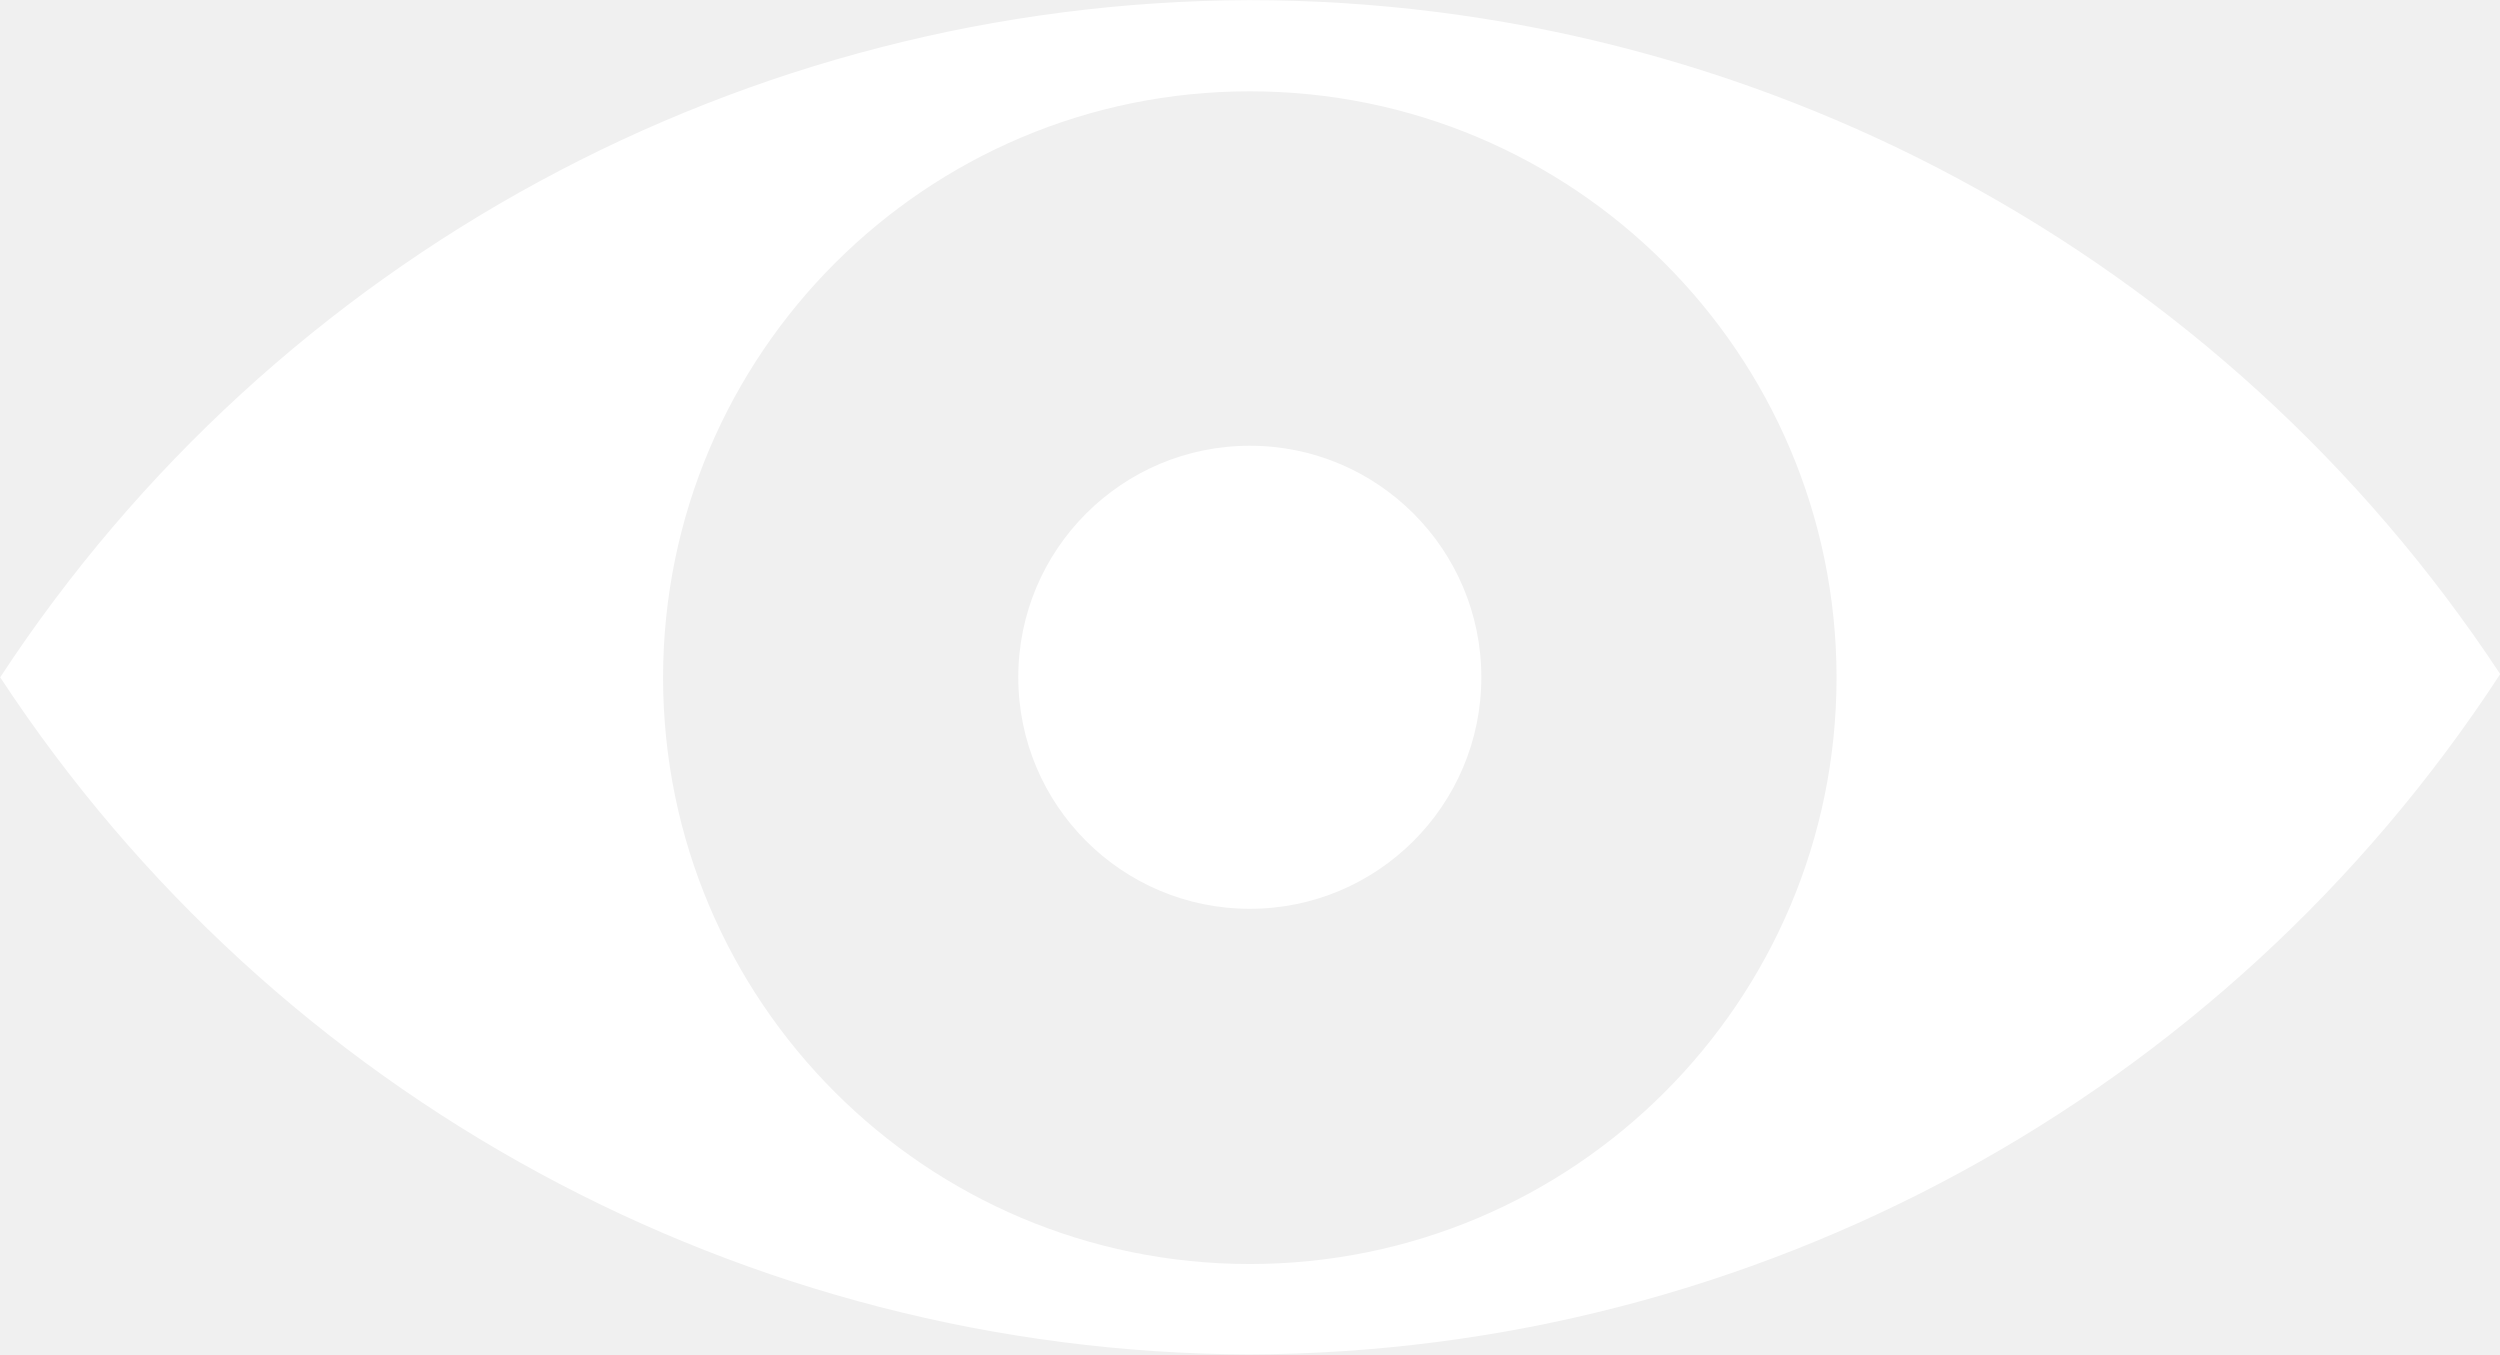
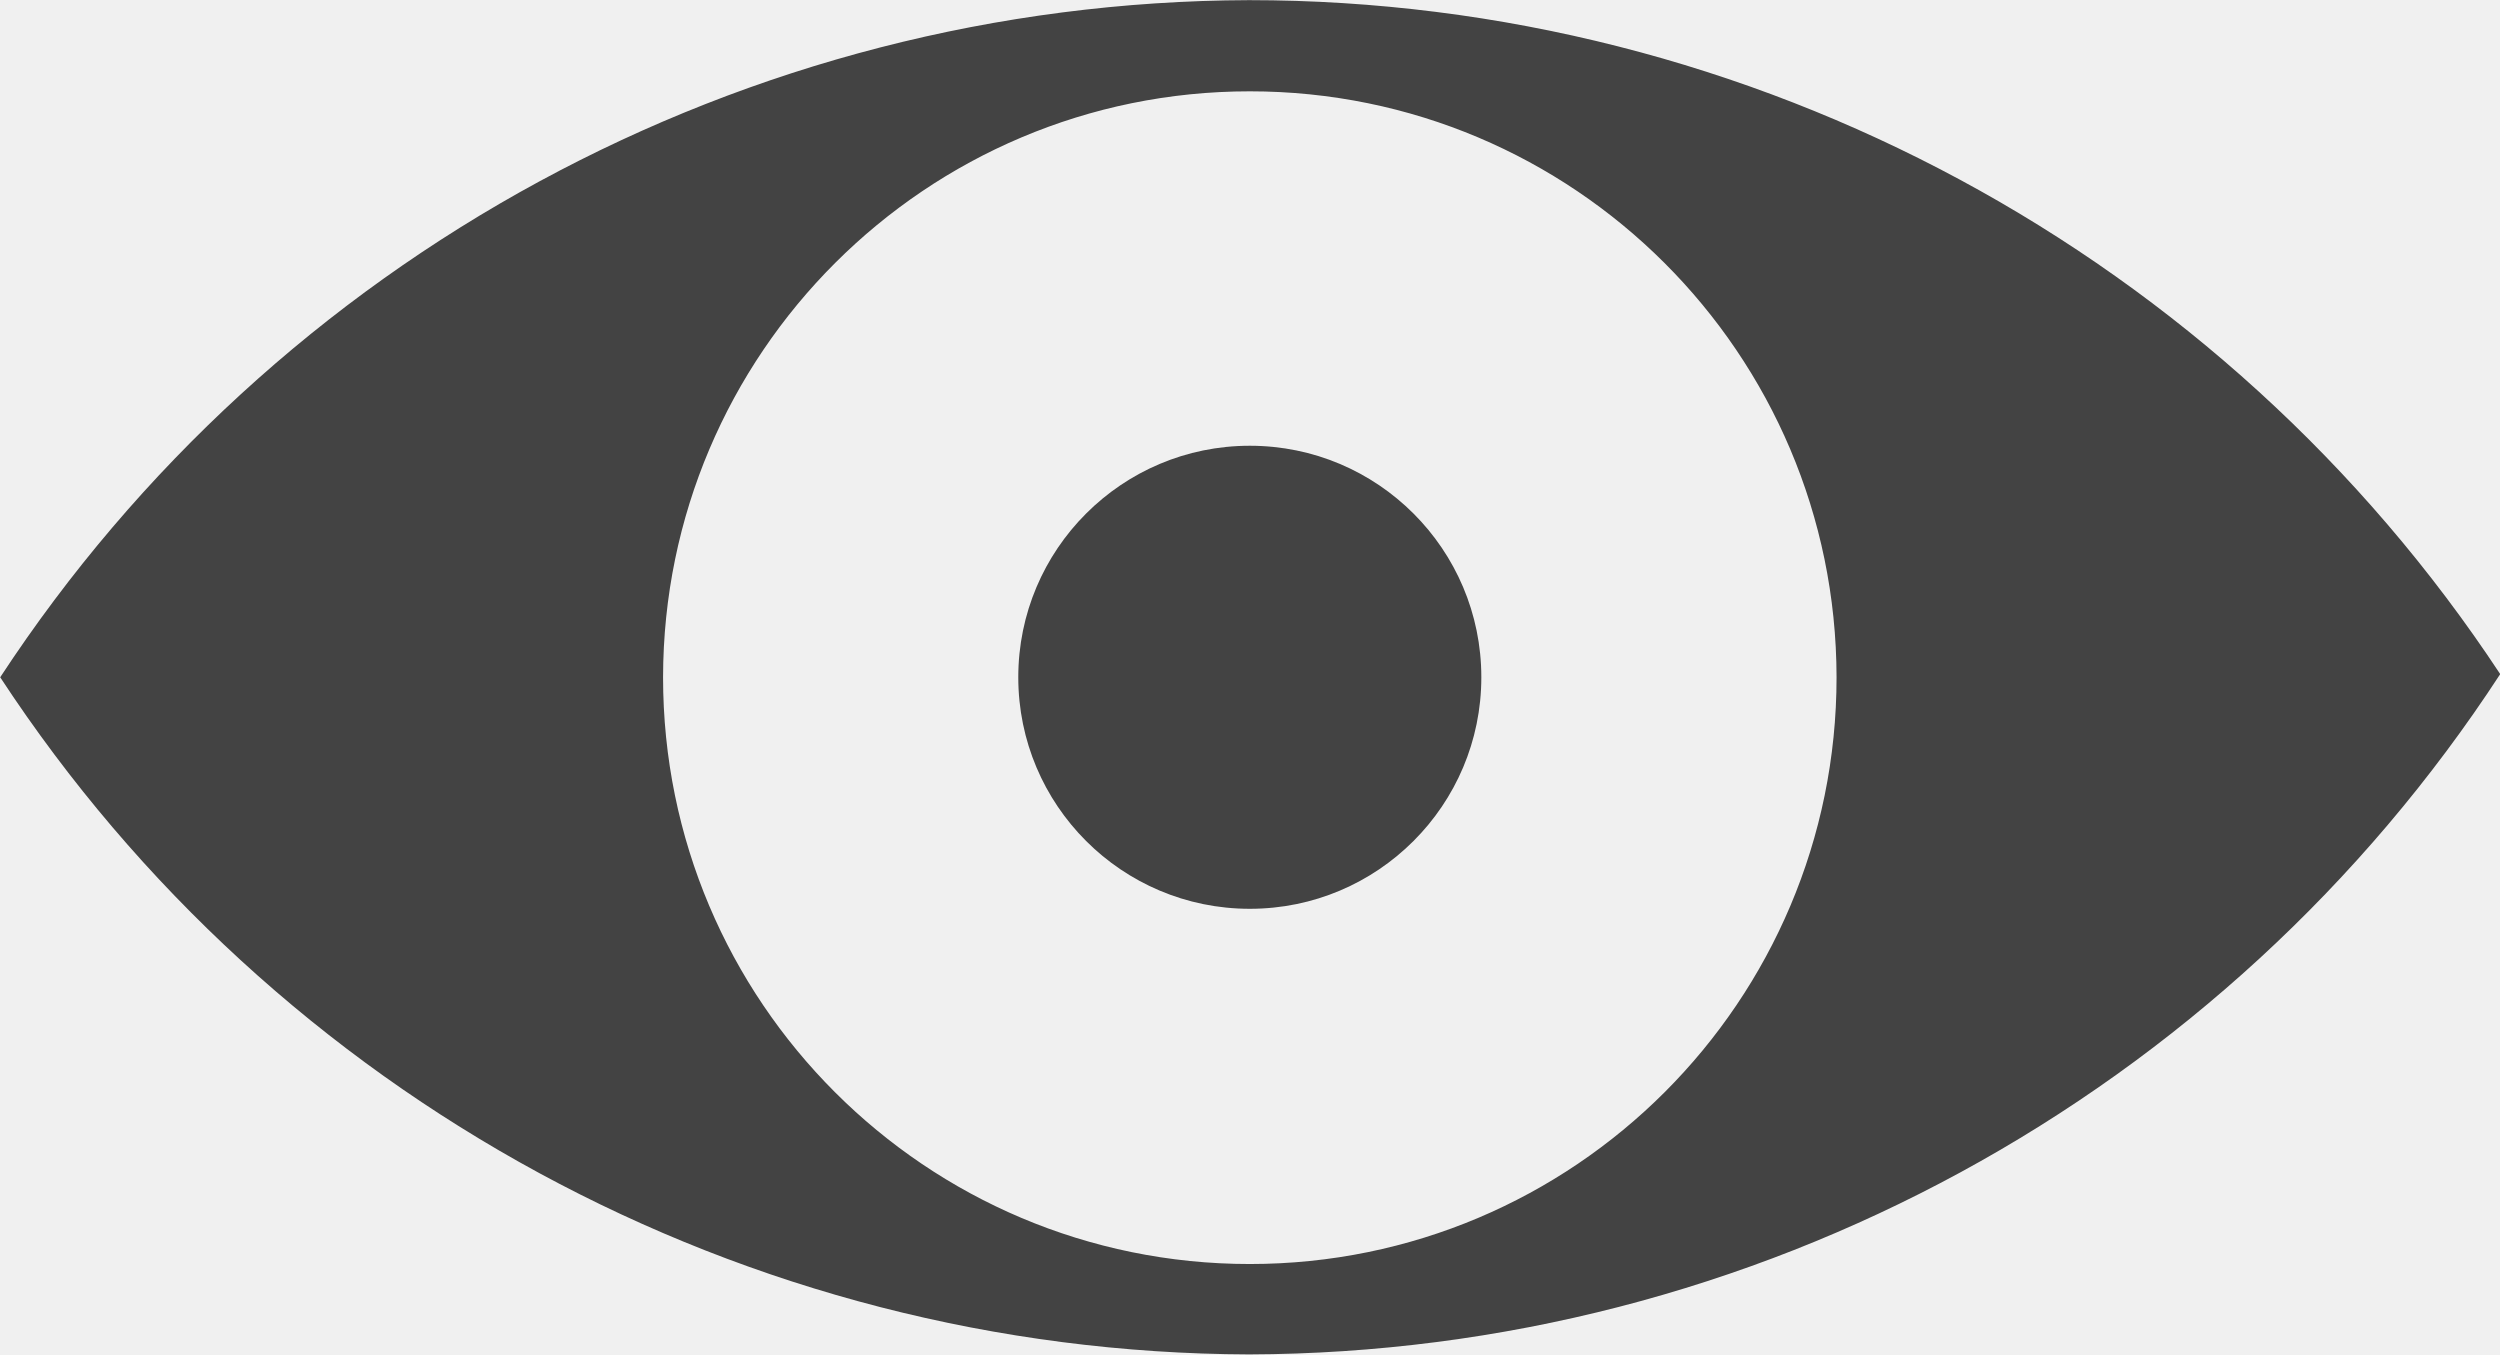
<svg xmlns="http://www.w3.org/2000/svg" width="3.153mm" height="1.708mm" viewBox="0 0 3.153 1.708" version="1.1" id="svg1">
  <defs id="defs1" />
-   <g id="layer1" transform="translate(-3.106743,-3.801819)">
-     <path id="path4" style="fill:#ffffff;fill-opacity:1;stroke:none;stroke-width:0.1;stroke-linejoin:round" d="M 4.682,3.802 A 1.891,1.891 0 0 0 3.107,4.656 1.891,1.891 0 0 0 4.682,5.51 1.891,1.891 0 0 0 6.26,4.652 1.891,1.891 0 0 0 4.682,3.802 Z m 0.001,0.115 A 0.74,0.74 0 0 1 5.423,4.656 0.74,0.74 0 0 1 4.683,5.396 0.74,0.74 0 0 1 3.943,4.656 0.74,0.74 0 0 1 4.683,3.917 Z" />
-     <circle style="fill:#ffffff;fill-opacity:1;stroke:none;stroke-width:0.1;stroke-linejoin:round;stroke-dasharray:none" id="path5" cx="4.683" cy="4.656" r="0.292" />
+   <g id="layer1" transform="translate(-3.106742,-3.801819)">
+     <path id="path4" style="fill:#434343;fill-opacity:1;stroke:none;stroke-width:0.1;stroke-linejoin:round" d="M 4.682,3.802 A 1.891,1.891 0 0 0 3.107,4.656 1.891,1.891 0 0 0 4.682,5.51 1.891,1.891 0 0 0 6.26,4.652 1.891,1.891 0 0 0 4.682,3.802 Z m 0.001,0.115 A 0.74,0.74 0 0 1 5.423,4.656 0.74,0.74 0 0 1 4.683,5.396 0.74,0.74 0 0 1 3.943,4.656 0.74,0.74 0 0 1 4.683,3.917 Z" />
+     <circle style="fill:#434343;fill-opacity:1;stroke:none;stroke-width:0.1;stroke-linejoin:round;stroke-dasharray:none" id="path5" cx="4.683" cy="4.656" r="0.292" />
  </g>
</svg>
